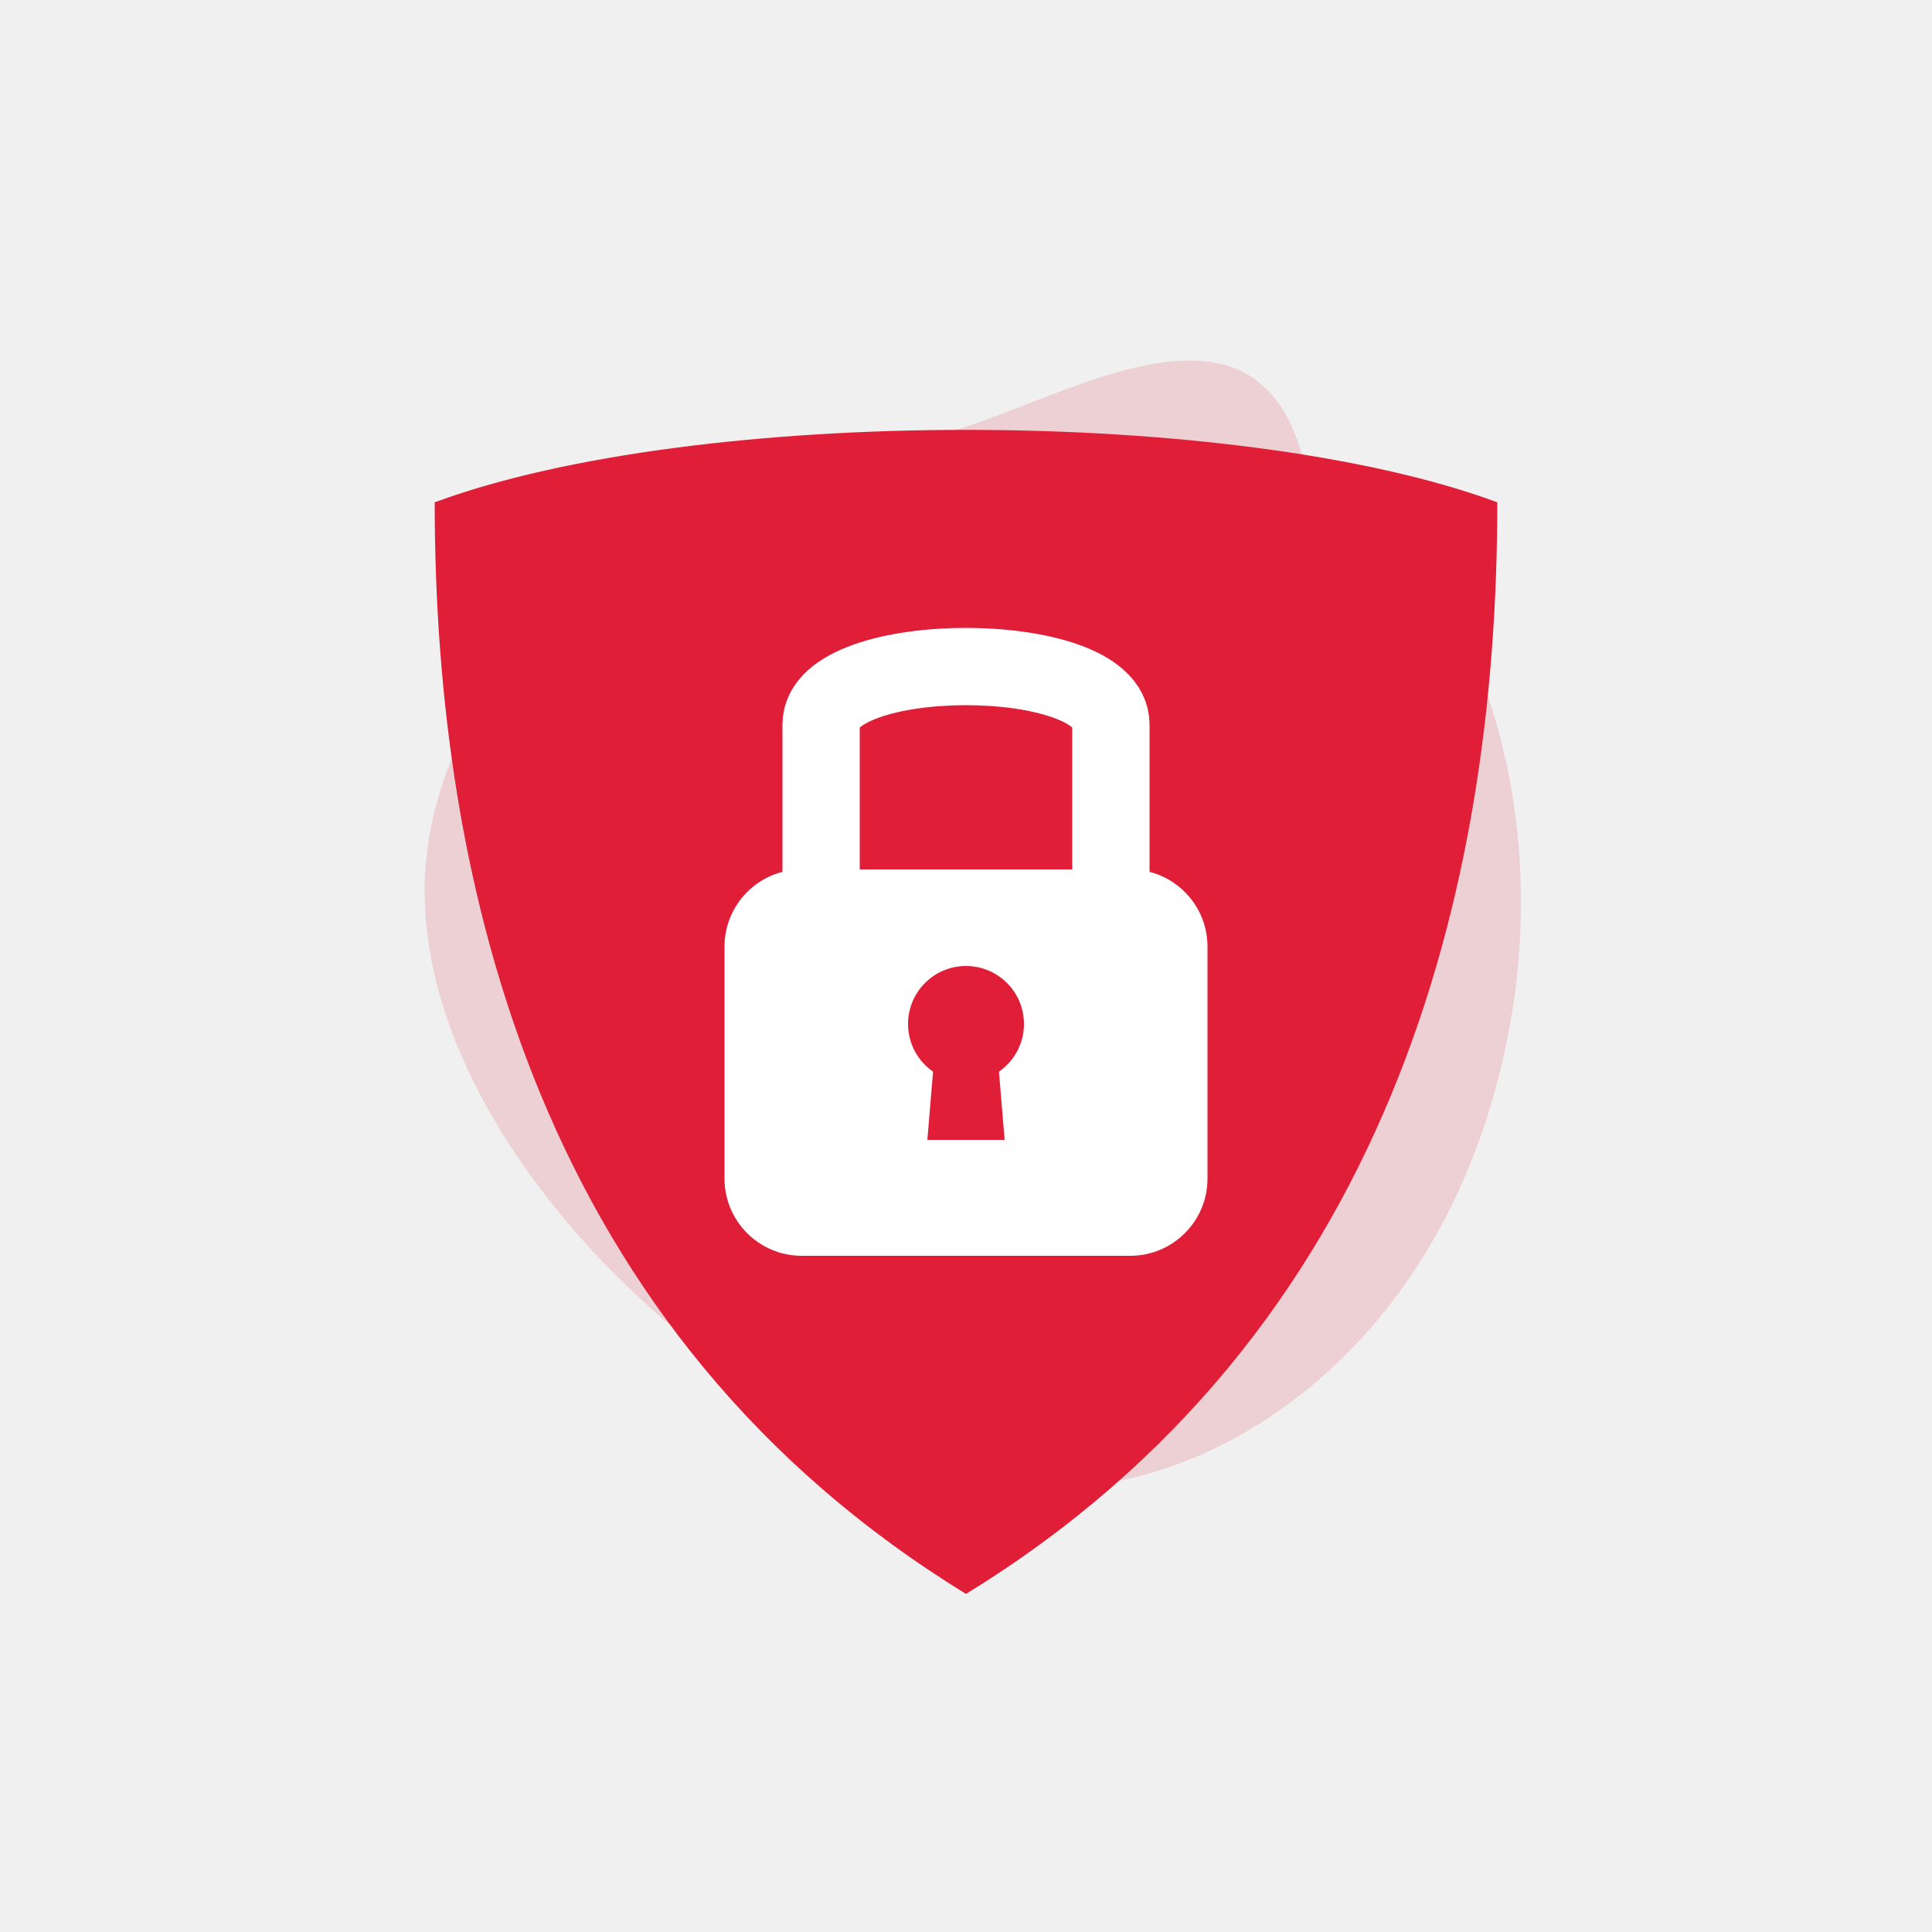
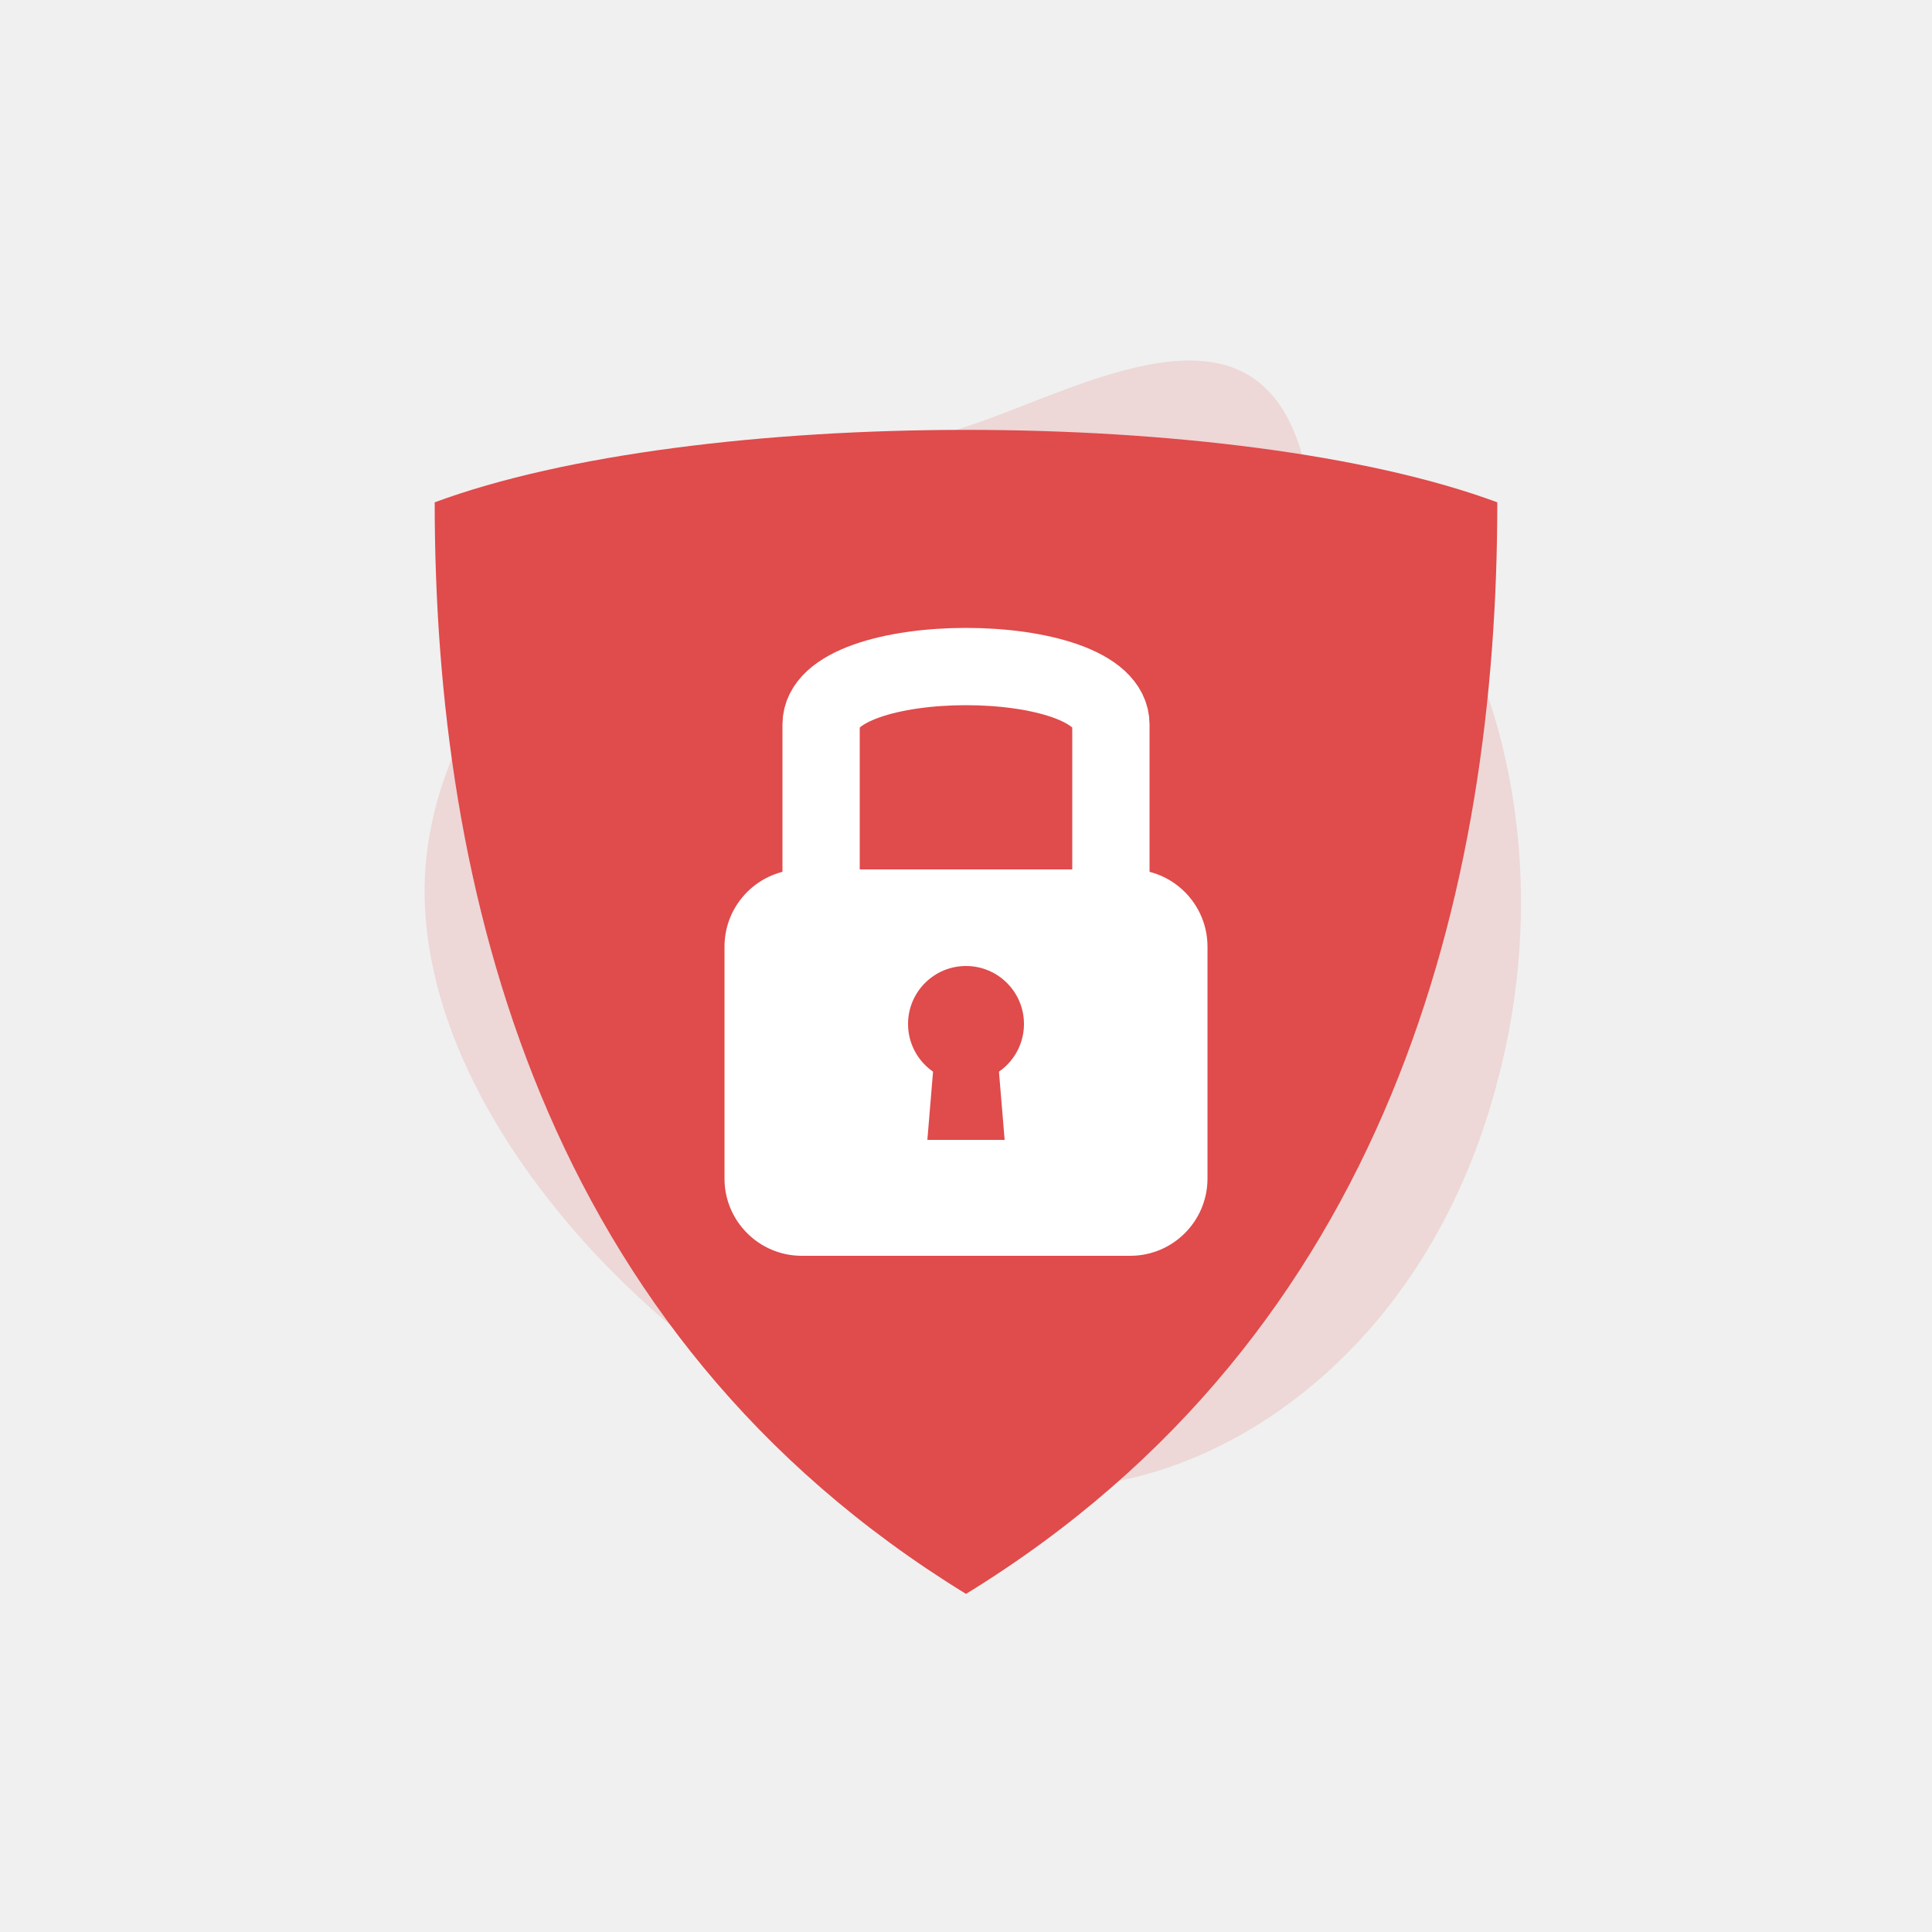
<svg xmlns="http://www.w3.org/2000/svg" viewBox="0 0 200 200">
-   <path fill="#e01e37" d="M35,-52.1C44.7,-48,51.6,-36.8,55,-24.8C58.3,-12.9,58.2,-0.2,55.1,11.6C52.1,23.4,46.1,34.4,36.9,42.5C27.7,50.6,15.3,55.8,1.6,53.6C-12.1,51.4,-27.1,41.8,-38.3,29.9C-49.4,18,-56.7,3.9,-56,-9.6C-55.2,-23.1,-46.3,-36,-34.7,-43.3C-23.1,-50.7,-8.8,-52.4,3.3,-57C15.4,-61.6,30.8,-69.1,35,-52.1Z" transform="translate(100 100)" opacity="0.15" />
-   <path d="M 45,52 C 72,42 128,42 155,52 C 155,92 144,138 100,165 C 56,138 45,92 45,52 Z" fill="#e01e37" />
+   <path fill="#e04b4b" d="M35,-52.1C44.7,-48,51.6,-36.8,55,-24.8C58.3,-12.9,58.2,-0.2,55.1,11.6C52.1,23.4,46.1,34.4,36.9,42.5C27.7,50.6,15.3,55.8,1.6,53.6C-12.1,51.4,-27.1,41.8,-38.3,29.9C-49.4,18,-56.7,3.9,-56,-9.6C-55.2,-23.1,-46.3,-36,-34.7,-43.3C-23.1,-50.7,-8.8,-52.4,3.3,-57C15.4,-61.6,30.8,-69.1,35,-52.1Z" transform="translate(100 100)" opacity="0.15" />
+   <path d="M 45,52 C 72,42 128,42 155,52 C 155,92 144,138 100,165 C 56,138 45,92 45,52 Z" fill="#e04b4b" />
  <path d="M 85,92 L 85,75 C 85,67 115,67 115,75 L 115,92" stroke="#ffffff" stroke-width="8" stroke-linecap="round" fill="none" />
  <rect x="75" y="90" width="50" height="40" rx="8" fill="#ffffff" />
-   <circle cx="100" cy="106" r="6" fill="#e01e37" />
-   <polygon points="97,106 103,106 104,118 96,118" fill="#e01e37" />
+   <circle cx="100" cy="106" r="6" fill="#e04b4b" />
+   <polygon points="97,106 103,106 104,118 96,118" fill="#e04b4b" />
</svg>
